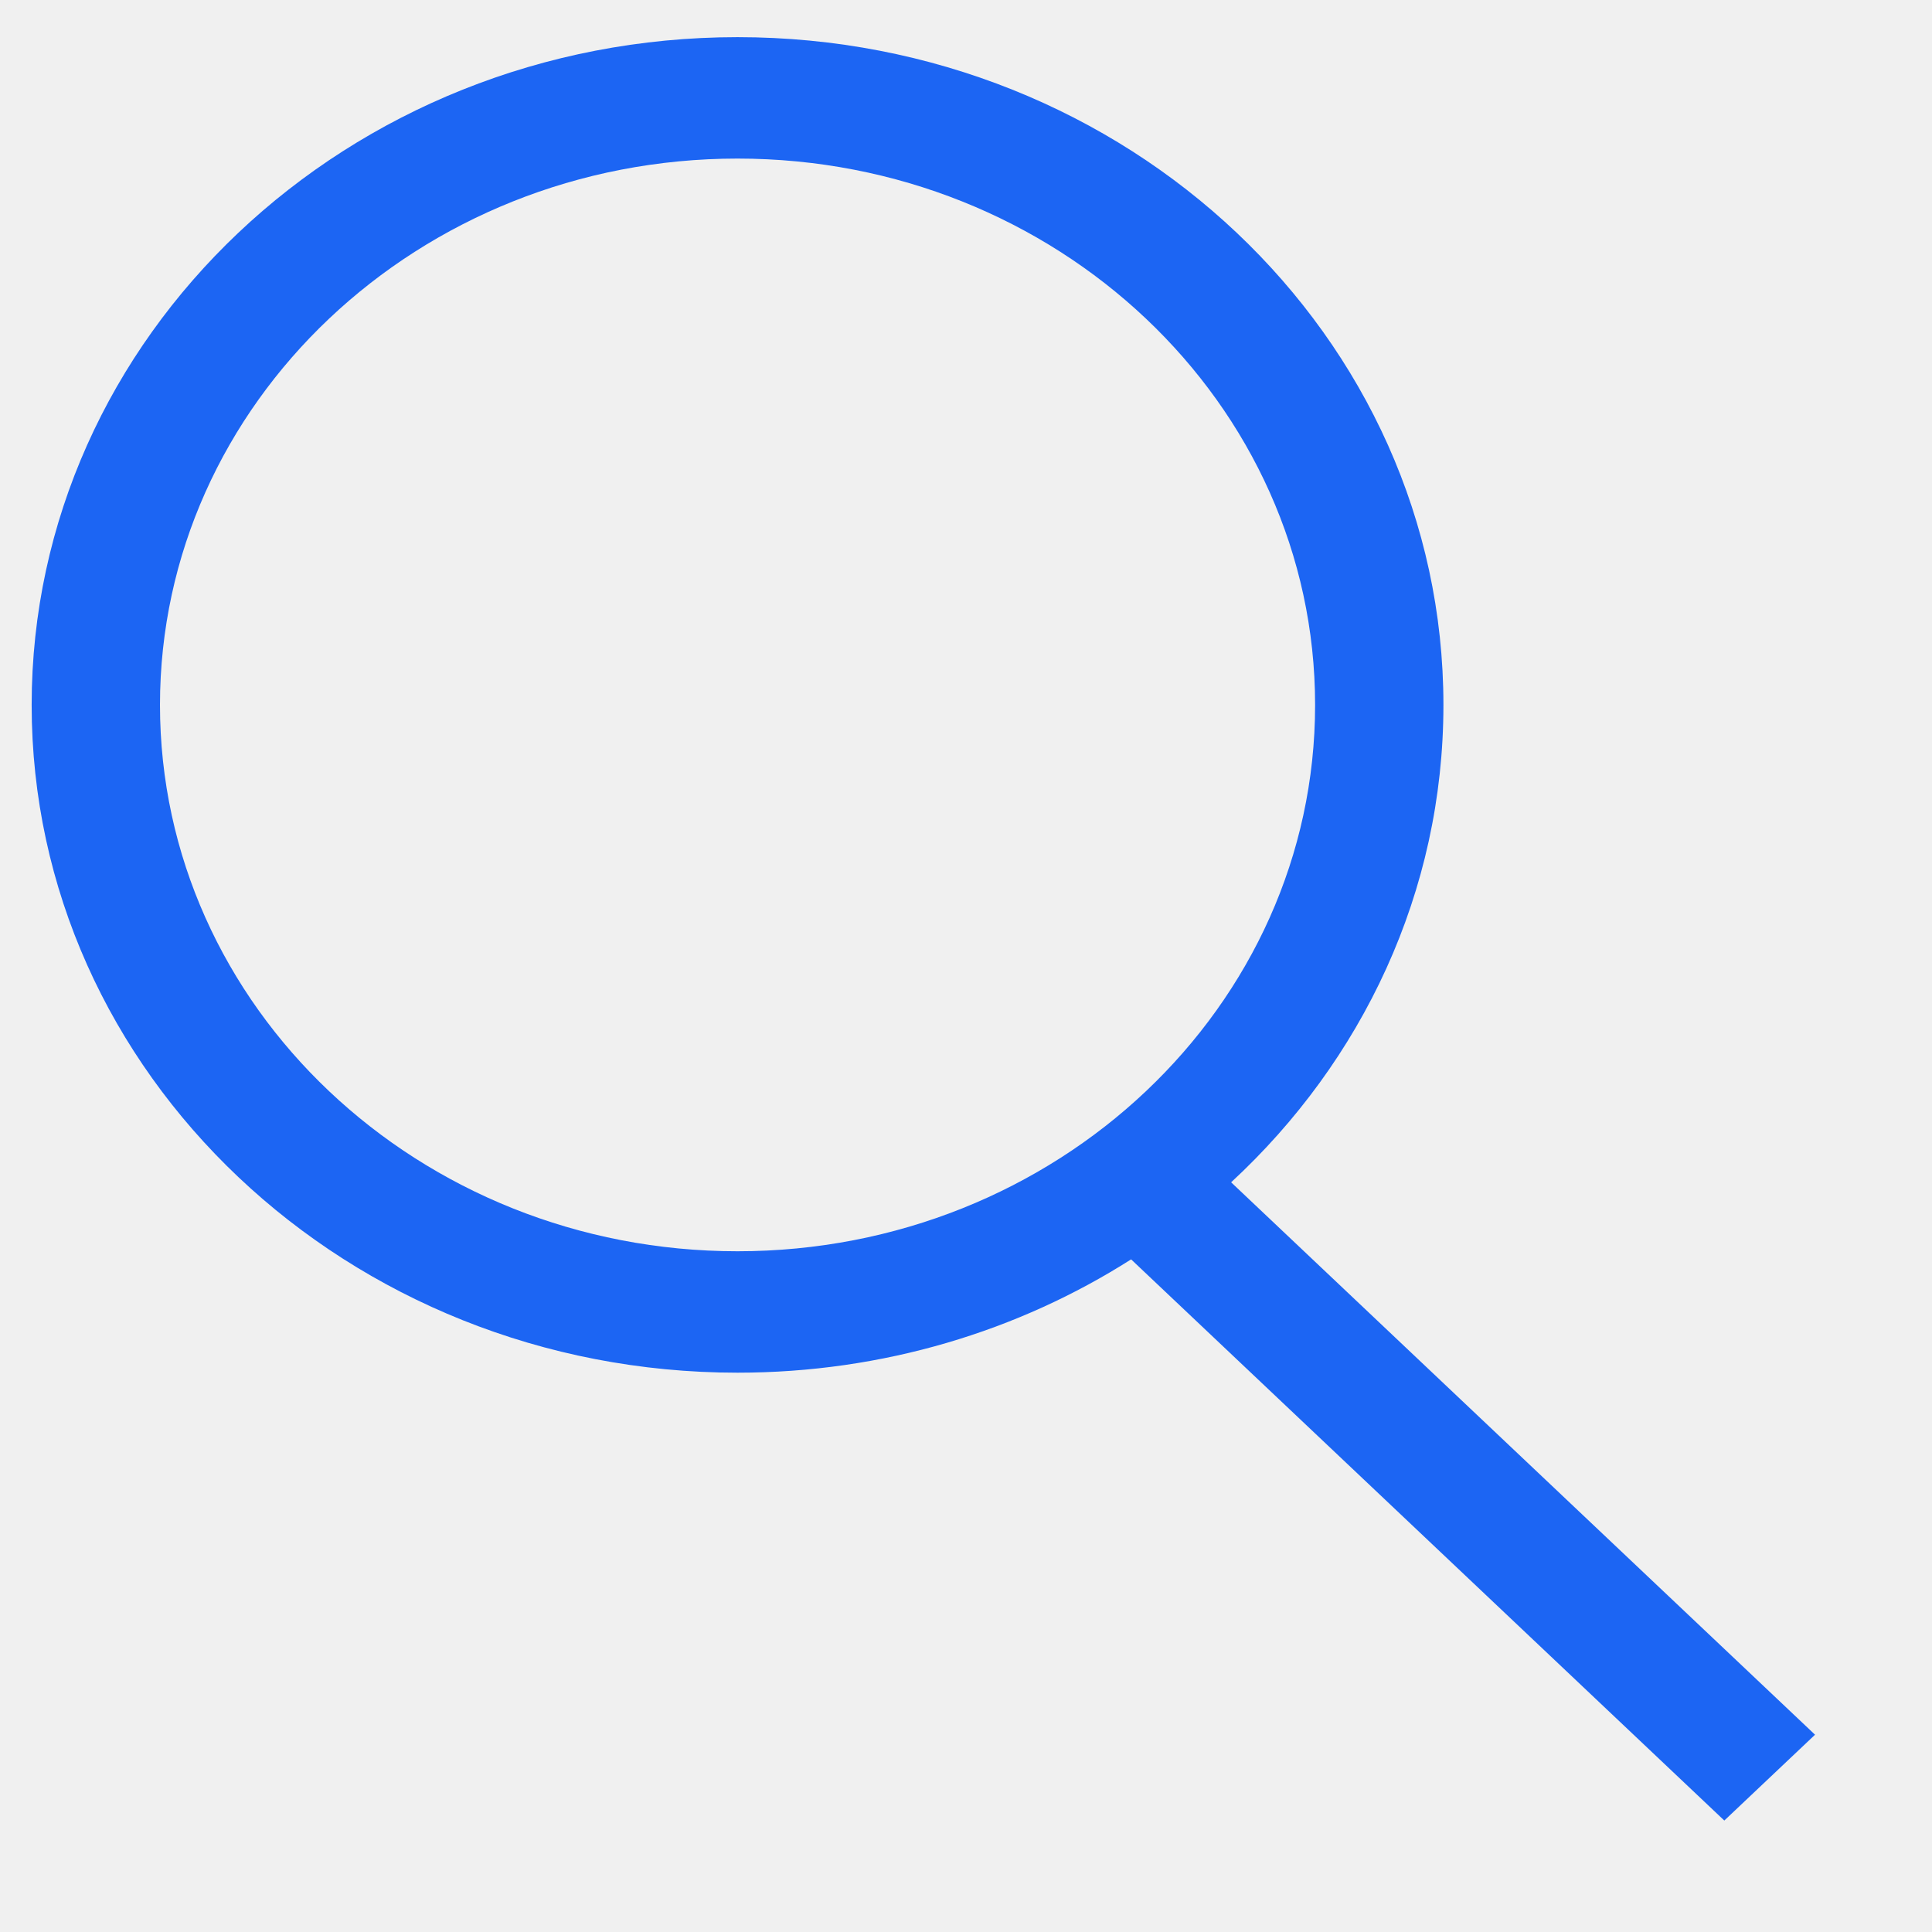
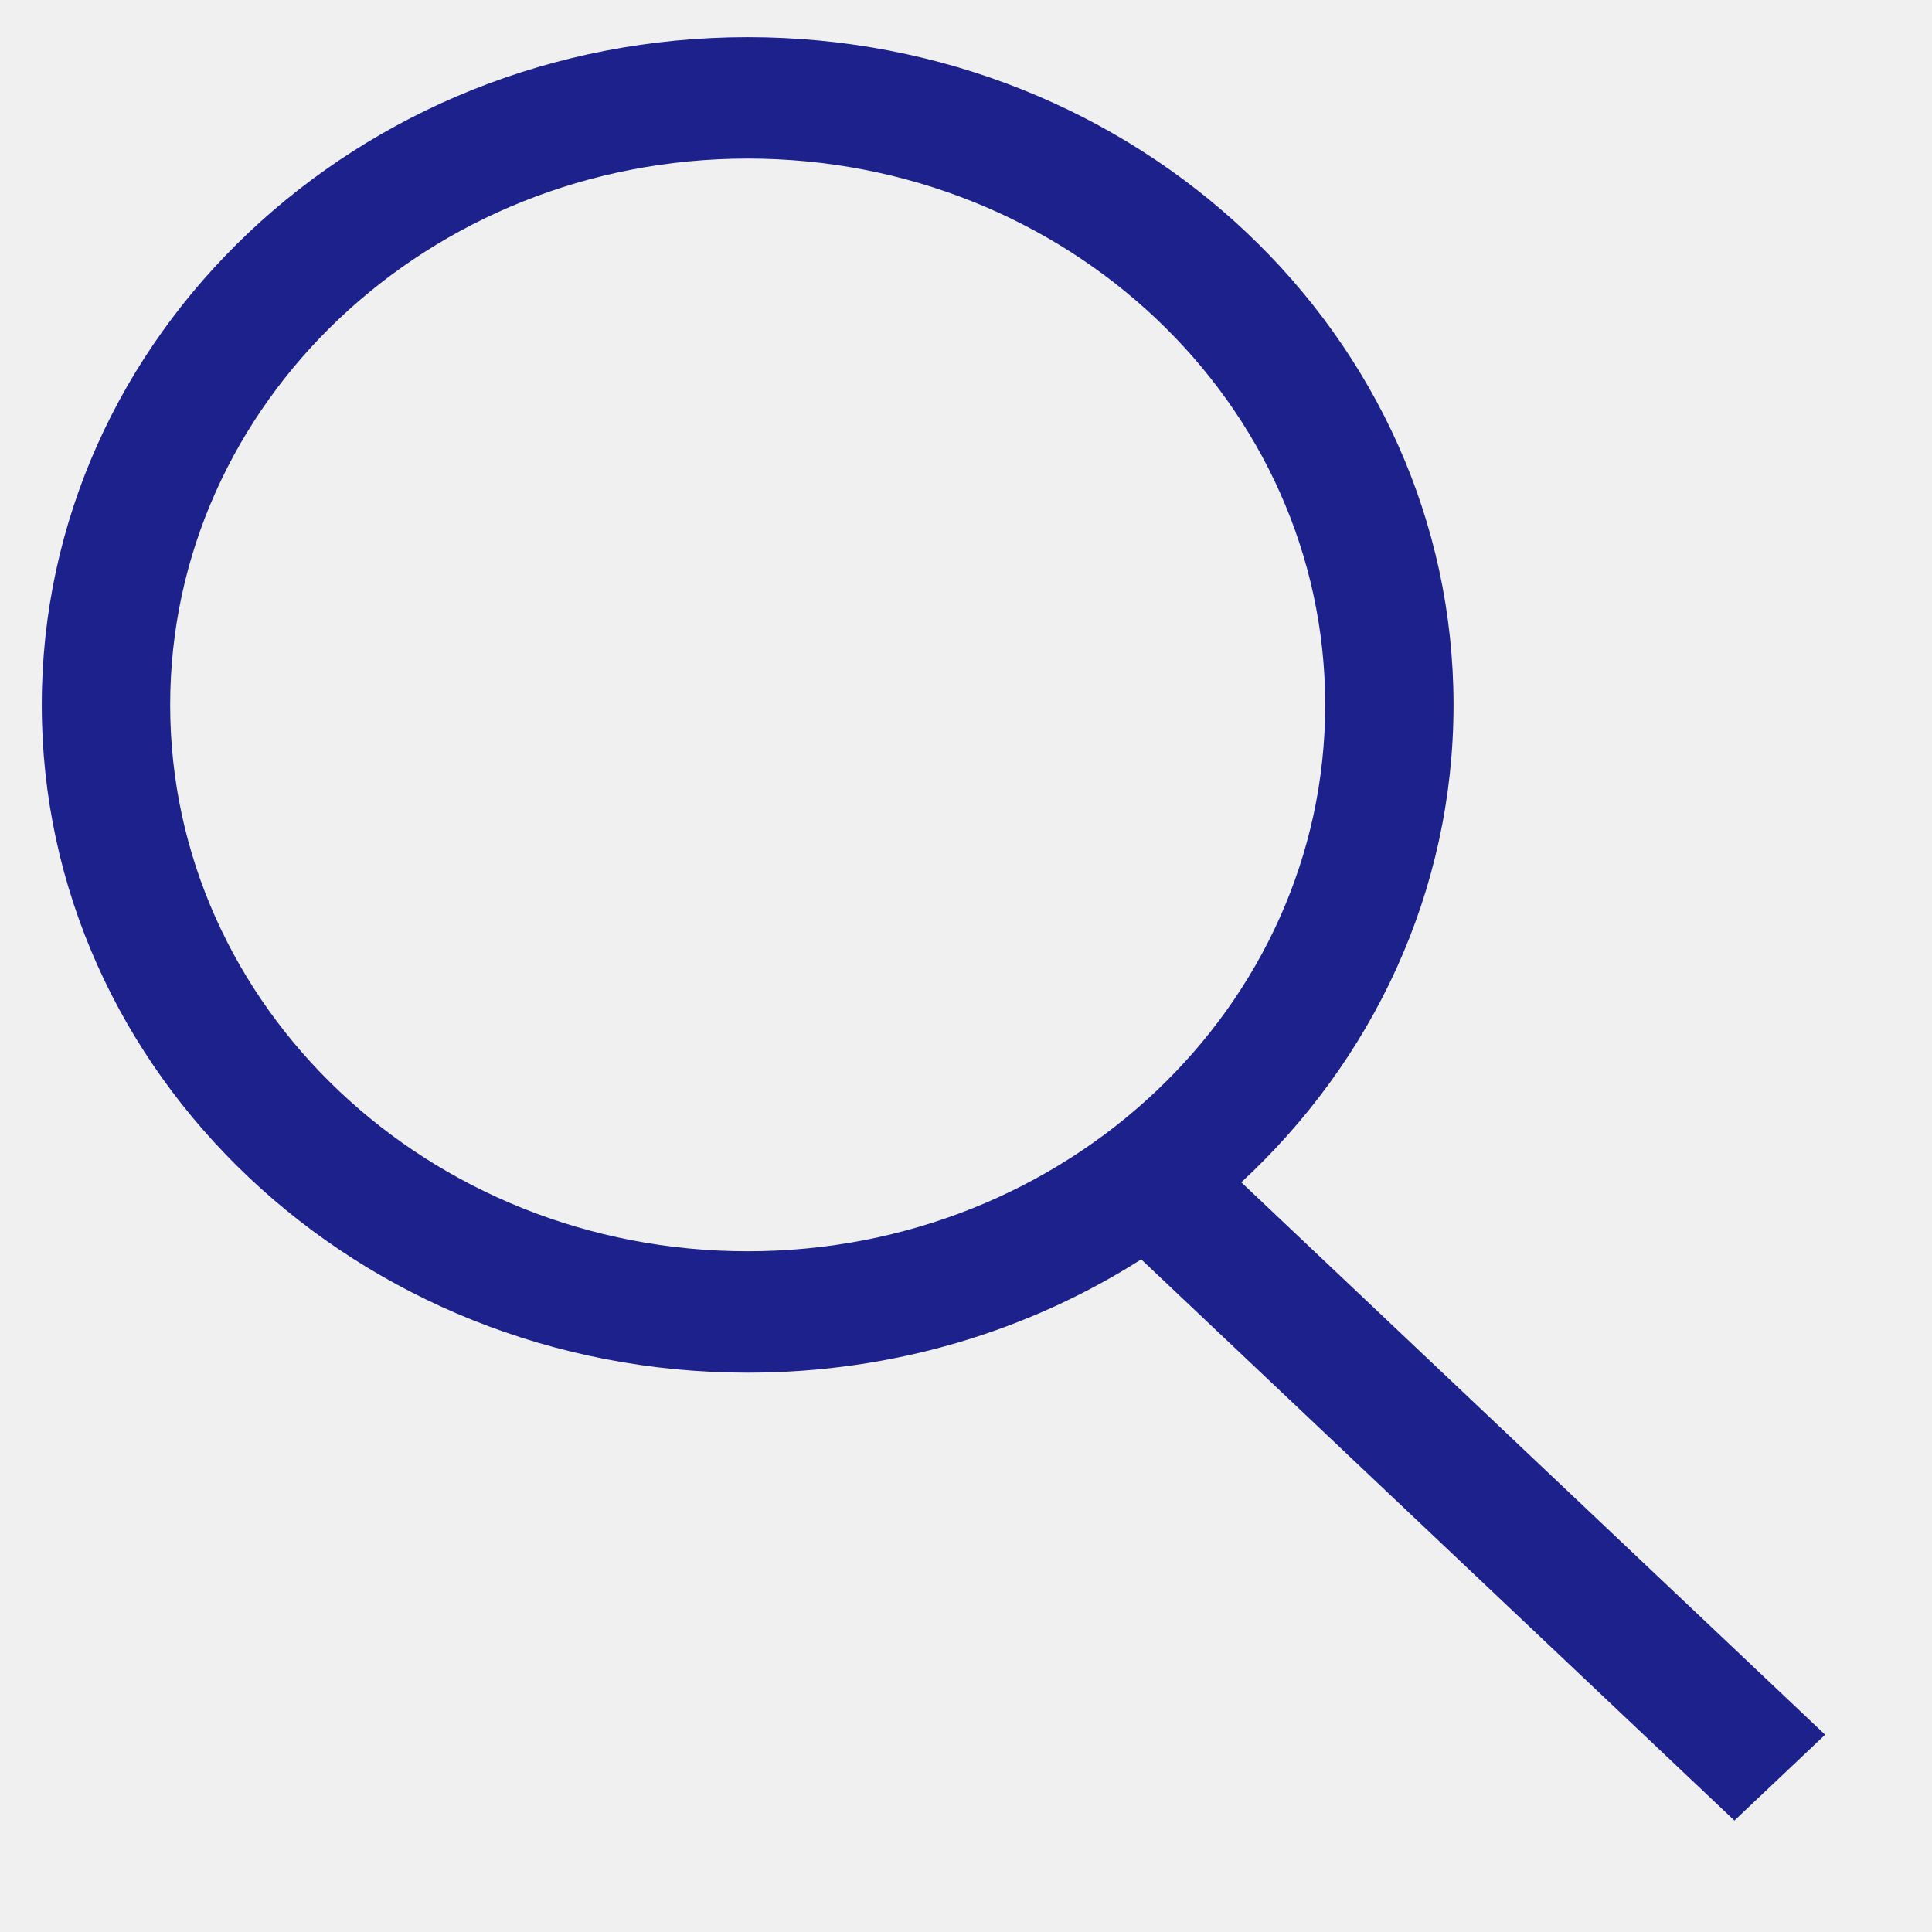
<svg xmlns="http://www.w3.org/2000/svg" width="26" height="26" viewBox="0 0 26 26" fill="none">
-   <g clip-path="url(#clip0_105_647)">
-     <path fill-rule="evenodd" clip-rule="evenodd" d="M17.698 9.487C17.698 13.547 14.218 16.839 9.925 16.839C5.633 16.839 2.153 13.547 2.153 9.487C2.153 5.426 5.633 2.134 9.925 2.134C14.218 2.134 17.698 5.426 17.698 9.487ZM15.222 16.948C13.709 17.911 11.886 18.473 9.925 18.473C4.679 18.473 0.426 14.45 0.426 9.487C0.426 4.523 4.679 0.5 9.925 0.5C15.172 0.5 19.425 4.523 19.425 9.487C19.425 12.004 18.331 14.28 16.568 15.911L24.426 23.345L23.205 24.5L15.222 16.948Z" fill="#1C65F3" />
+   <g clip-path="url(#clip0_513_235)">
+     <path fill-rule="evenodd" clip-rule="evenodd" d="M17.834 9.487C17.834 13.547 14.354 16.839 10.062 16.839C5.769 16.839 2.29 13.547 2.29 9.487C2.29 5.426 5.769 2.134 10.062 2.134C14.354 2.134 17.834 5.426 17.834 9.487ZM15.358 16.948C13.845 17.911 12.023 18.473 10.062 18.473C4.816 18.473 0.562 14.45 0.562 9.487C0.562 4.523 4.816 0.5 10.062 0.5C15.308 0.5 19.561 4.523 19.561 9.487C19.561 12.004 18.467 14.28 16.705 15.911L24.562 23.345L23.341 24.5L15.358 16.948Z" fill="#1D218B" />
  </g>
  <defs>
-     <clipPath id="clip0_105_647">
-       <rect width="25" height="25" fill="white" transform="translate(0.426025 0.5)" />
+     <clipPath id="clip0_513_235">
+       <rect width="25" height="25" fill="white" transform="translate(0.562469 0.5)" />
    </clipPath>
  </defs>
</svg>
